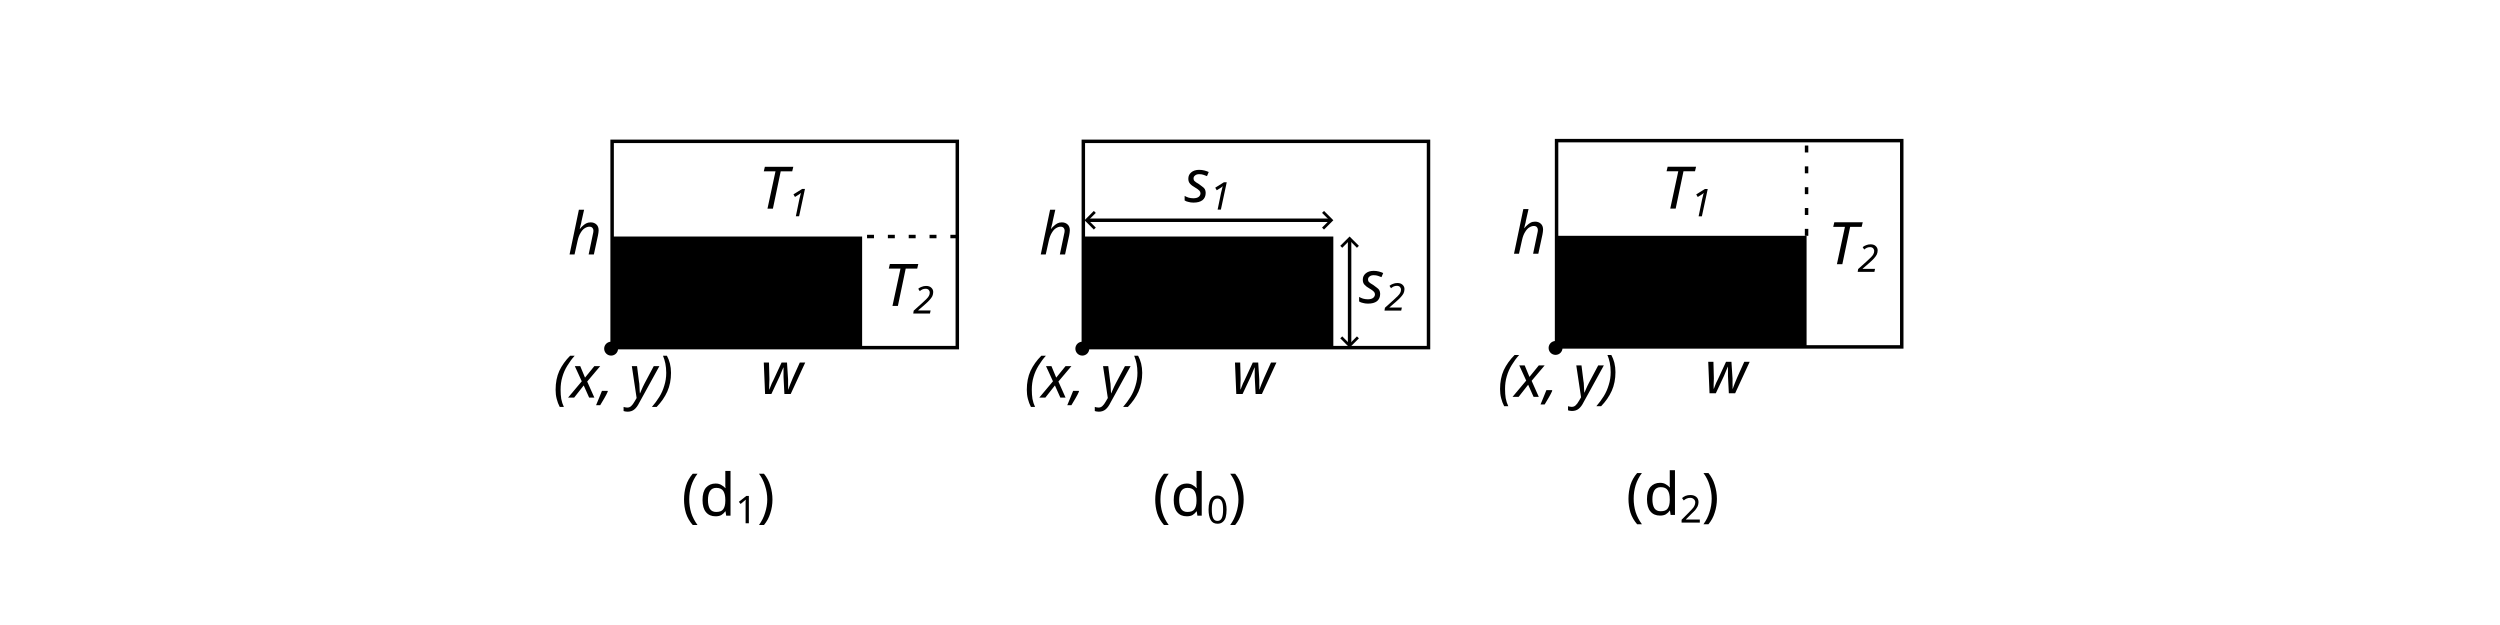
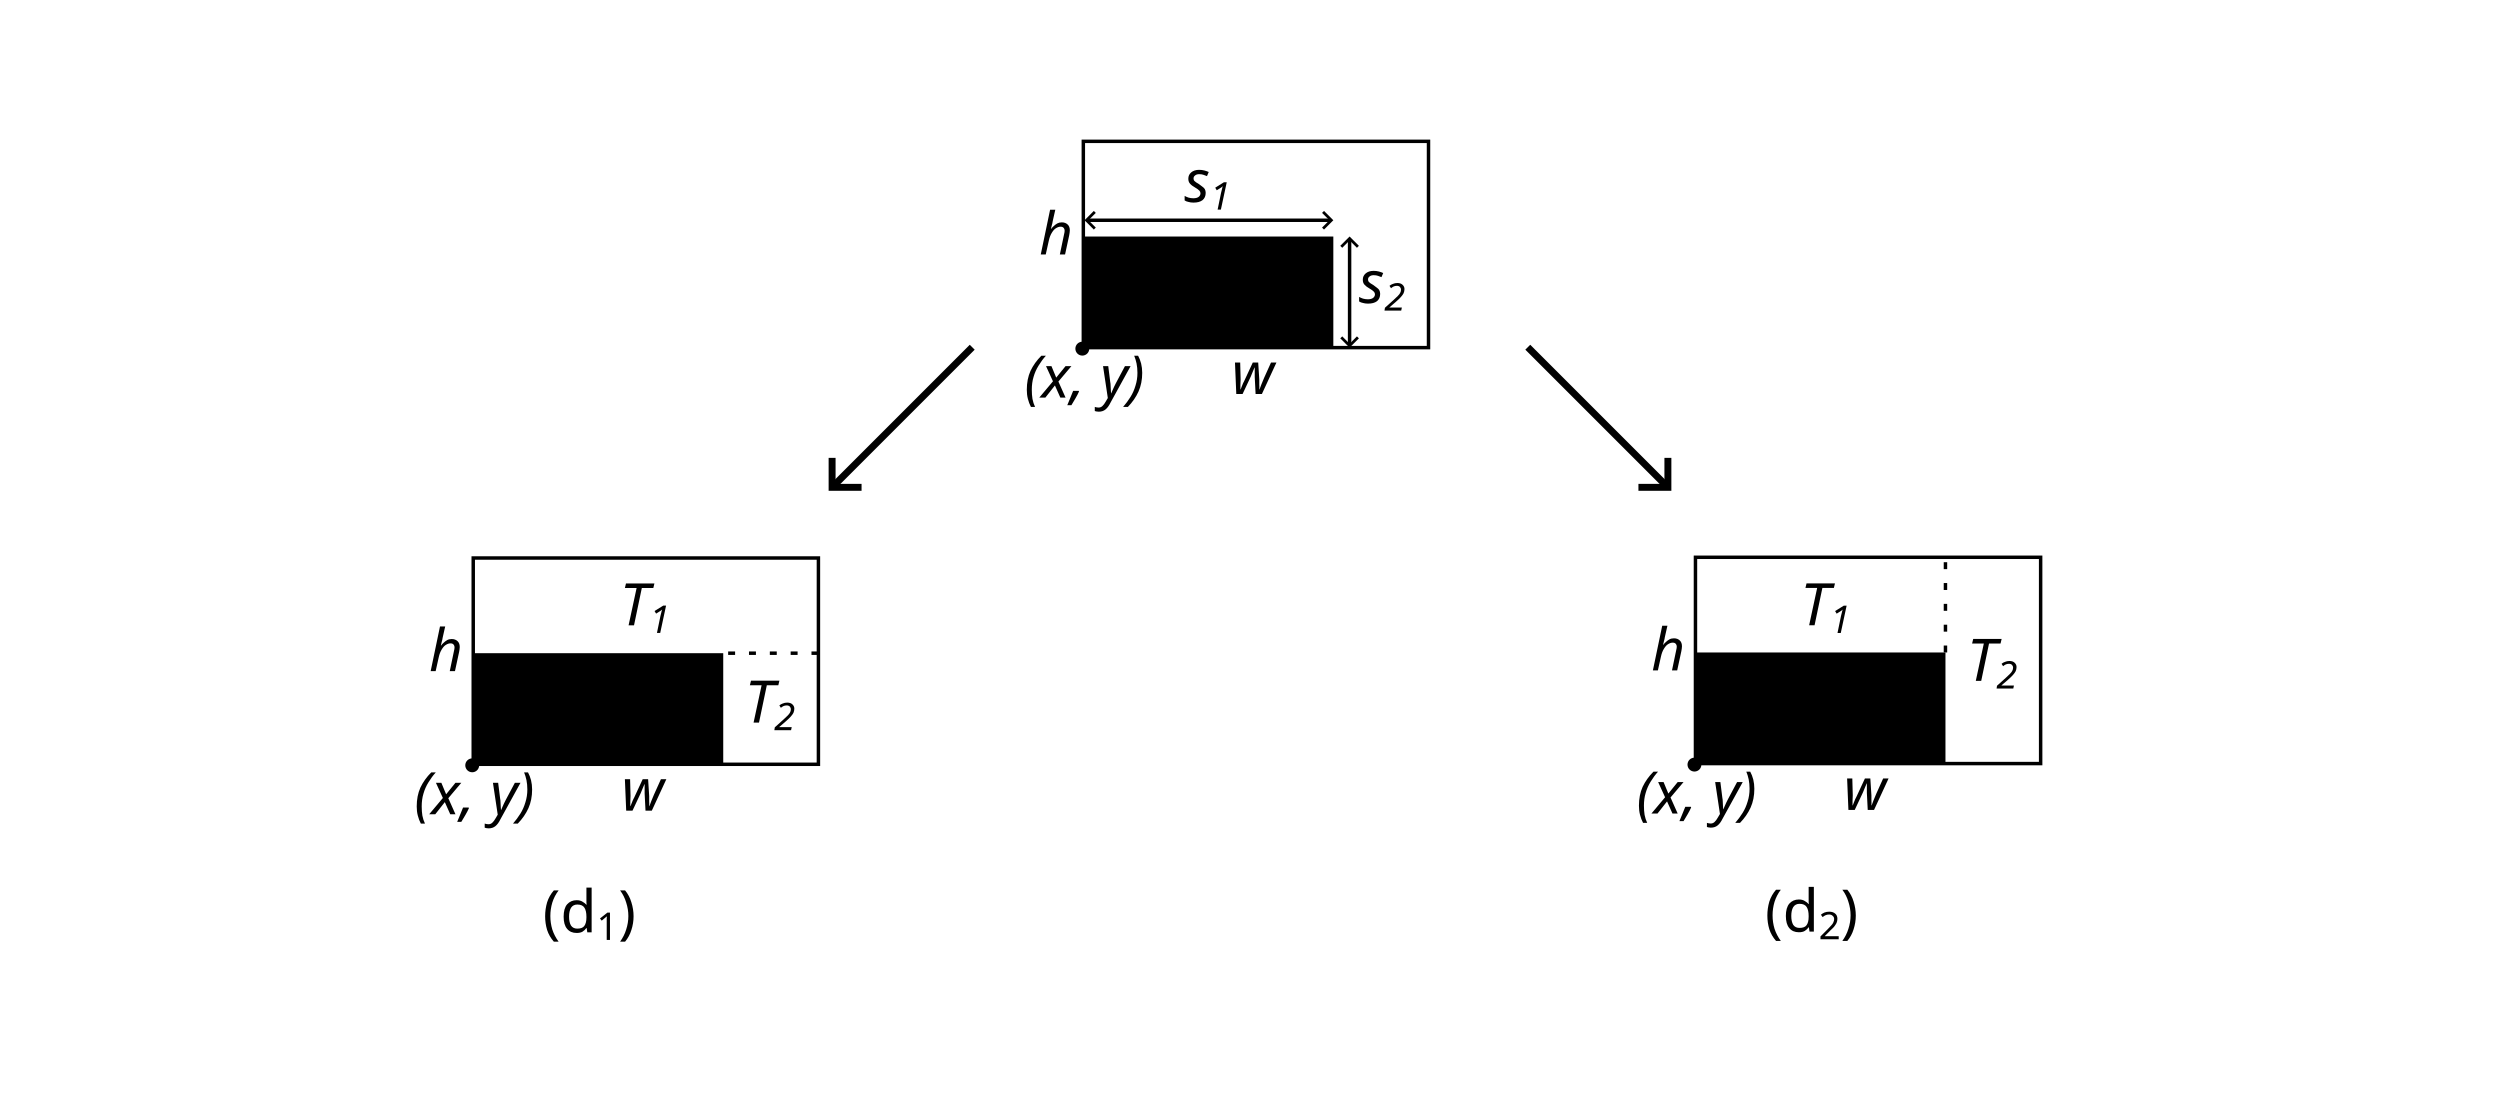
- <svg xmlns="http://www.w3.org/2000/svg" width="180mm" height="45mm" viewBox="0 0 180 45" version="1.1" id="svg1">
+ <svg xmlns="http://www.w3.org/2000/svg" width="180mm" height="80mm" viewBox="0 0 180 80" version="1.1" id="svg1">
  <defs id="defs1">
+     <marker style="overflow:visible" id="marker9" refX="0" refY="0" orient="auto-start-reverse" markerWidth="1" markerHeight="1" viewBox="0 0 1 1" preserveAspectRatio="xMidYMid">
+       <path style="fill:none;stroke:context-stroke;stroke-width:1;stroke-linecap:butt" d="M 3,-3 0,0 3,3" transform="rotate(180,0.125,0)" id="path9" />
+     </marker>
    <marker style="overflow:visible" id="ArrowWide" refX="0" refY="0" orient="auto-start-reverse" markerWidth="0.2" markerHeight="0.2" viewBox="0 0 1 1" preserveAspectRatio="xMidYMid" markerUnits="userSpaceOnUse">
      <path style="fill:none;stroke:context-stroke;stroke-width:1;stroke-linecap:butt" d="M 3,-3 0,0 3,3" transform="rotate(180,0.125,0)" id="path2" />
    </marker>
    <linearGradient id="swatch1">
      <stop style="stop-color:#000000;stop-opacity:1;" offset="0" id="stop1" />
    </linearGradient>
    <marker style="overflow:visible" id="ArrowWide-3" refX="0" refY="0" orient="auto-start-reverse" markerWidth="0.2" markerHeight="0.2" viewBox="0 0 1 1" preserveAspectRatio="xMidYMid" markerUnits="userSpaceOnUse">
      <path style="fill:none;stroke:context-stroke;stroke-width:1;stroke-linecap:butt" d="M 3,-3 0,0 3,3" transform="rotate(180,0.125,0)" id="path2-6" />
    </marker>
+     <marker style="overflow:visible" id="marker9-7" refX="0" refY="0" orient="auto-start-reverse" markerWidth="1" markerHeight="1" viewBox="0 0 1 1" preserveAspectRatio="xMidYMid">
+       <path style="fill:none;stroke:context-stroke;stroke-width:1;stroke-linecap:butt" d="M 3,-3 0,0 3,3" transform="rotate(180,0.125,0)" id="path9-5" />
+     </marker>
  </defs>
  <g id="layer1">
-     <g id="g3-5" transform="translate(102,0.05161095)">
+     <g id="g3-5" transform="translate(112,30.05161)">
      <rect style="fill:#000000;fill-opacity:0;stroke:#000000;stroke-width:0.25;stroke-dasharray:none;stroke-opacity:1" id="rect1-1" width="24.853" height="14.853" x="10.073" y="10.073" />
      <circle style="fill:#000000;fill-opacity:1;stroke:none;stroke-width:0.072;stroke-dasharray:none;stroke-opacity:1" id="path2-8" cx="10" cy="25" r="0.5" />
      <text xml:space="preserve" style="font-size:4.233px;text-align:start;writing-mode:lr-tb;direction:ltr;text-anchor:start;fill:#000000;fill-opacity:1;stroke:none;stroke-width:0.25;stroke-dasharray:none;stroke-opacity:1" x="6.881" y="18.217" id="text2-7">
        <tspan id="tspan2-6" style="font-style:italic;font-variant:normal;font-weight:normal;font-stretch:normal;font-size:4.233px;font-family:sans-serif;-inkscape-font-specification:'sans-serif Italic';stroke-width:0.25" x="6.881" y="18.217">h</tspan>
      </text>
      <text xml:space="preserve" style="font-size:4.233px;text-align:start;writing-mode:lr-tb;direction:ltr;text-anchor:start;fill:#000000;fill-opacity:1;stroke:none;stroke-width:0.25;stroke-dasharray:none;stroke-opacity:1" x="20.759" y="28.269" id="text2-3-3">
        <tspan id="tspan2-9-5" style="font-style:italic;font-variant:normal;font-weight:normal;font-stretch:normal;font-size:4.233px;font-family:sans-serif;-inkscape-font-specification:'sans-serif Italic';stroke-width:0.25" x="20.759" y="28.269">w</tspan>
      </text>
      <text xml:space="preserve" style="font-size:4.233px;text-align:start;writing-mode:lr-tb;direction:ltr;text-anchor:start;fill:#000000;fill-opacity:1;stroke:none;stroke-width:0.25;stroke-dasharray:none;stroke-opacity:1" x="5.831" y="28.523" id="text2-1-0">
        <tspan id="tspan2-5-8" style="font-style:italic;font-variant:normal;font-weight:normal;font-stretch:normal;font-size:4.233px;font-family:sans-serif;-inkscape-font-specification:'sans-serif Italic';stroke-width:0.25" x="5.831" y="28.523">(x, y)</tspan>
      </text>
      <text xml:space="preserve" style="font-style:italic;font-variant:normal;font-weight:normal;font-stretch:normal;font-size:4.233px;font-family:sans-serif;-inkscape-font-specification:'sans-serif Italic';text-align:center;writing-mode:lr-tb;direction:ltr;text-anchor:middle;fill:#000000;fill-opacity:1;stroke:none;stroke-width:0.25;stroke-dasharray:none;stroke-opacity:1" x="22.288" y="37.023" id="text3-0">
        <tspan id="tspan3-4" style="font-style:normal;font-variant:normal;font-weight:normal;font-stretch:normal;font-family:sans-serif;-inkscape-font-specification:sans-serif;stroke-width:0.25" x="22.288" y="37.023">(d<tspan style="font-size:65%;baseline-shift:sub" id="tspan9">2</tspan>)</tspan>
      </text>
      <rect style="display:inline;fill:#000000;fill-opacity:1;stroke:none;stroke-width:0.137;stroke-dasharray:none;stroke-opacity:1" id="rect2-0-1-1-3" width="18" height="8" x="-23.853" y="16.875" ry="0" transform="translate(33.92661,0.05161095)" />
      <path style="fill:#000000;stroke:#000000;stroke-width:0.25;stroke-dasharray:0.5, 1;stroke-dashoffset:0;stroke-opacity:1" d="M -39.927,16.875 V 10.022" id="path3" transform="translate(68,0.05161095)" />
      <text xml:space="preserve" style="font-size:4.233px;text-align:start;writing-mode:lr-tb;direction:ltr;text-anchor:start;fill:#000000;fill-opacity:1;stroke:none;stroke-width:0.25;stroke-dasharray:none;stroke-opacity:1" x="17.619" y="14.971" id="text2-7-6">
        <tspan id="tspan2-6-1" style="font-style:italic;font-variant:normal;font-weight:normal;font-stretch:normal;font-size:4.233px;font-family:sans-serif;-inkscape-font-specification:'sans-serif Italic';stroke-width:0.25" x="17.619" y="14.971">T<tspan style="font-size:65%;baseline-shift:sub" id="tspan4">1</tspan>
        </tspan>
      </text>
      <text xml:space="preserve" style="font-size:4.233px;text-align:start;writing-mode:lr-tb;direction:ltr;text-anchor:start;fill:#000000;fill-opacity:1;stroke:none;stroke-width:0.25;stroke-dasharray:none;stroke-opacity:1" x="29.619" y="18.971" id="text2-7-6-0">
        <tspan id="tspan2-6-1-2" style="font-style:italic;font-variant:normal;font-weight:normal;font-stretch:normal;font-size:4.233px;font-family:sans-serif;-inkscape-font-specification:'sans-serif Italic';stroke-width:0.25" x="29.619" y="18.971">T<tspan style="font-size:65%;baseline-shift:sub" id="tspan5">2</tspan>
        </tspan>
      </text>
    </g>
-     <g id="g3-5-3" transform="translate(34,0.1032219)">
+     <g id="g3-5-3" transform="translate(24,30.10322)">
      <rect style="fill:#000000;fill-opacity:0;stroke:#000000;stroke-width:0.25;stroke-dasharray:none;stroke-opacity:1" id="rect1-1-4" width="24.853" height="14.853" x="10.073" y="10.073" />
      <circle style="fill:#000000;fill-opacity:1;stroke:none;stroke-width:0.072;stroke-dasharray:none;stroke-opacity:1" id="path2-8-5" cx="10" cy="25" r="0.5" />
      <text xml:space="preserve" style="font-size:4.233px;text-align:start;writing-mode:lr-tb;direction:ltr;text-anchor:start;fill:#000000;fill-opacity:1;stroke:none;stroke-width:0.25;stroke-dasharray:none;stroke-opacity:1" x="6.881" y="18.217" id="text2-7-0">
        <tspan id="tspan2-6-8" style="font-style:italic;font-variant:normal;font-weight:normal;font-stretch:normal;font-size:4.233px;font-family:sans-serif;-inkscape-font-specification:'sans-serif Italic';stroke-width:0.25" x="6.881" y="18.217">h</tspan>
      </text>
      <text xml:space="preserve" style="font-size:4.233px;text-align:start;writing-mode:lr-tb;direction:ltr;text-anchor:start;fill:#000000;fill-opacity:1;stroke:none;stroke-width:0.25;stroke-dasharray:none;stroke-opacity:1" x="20.759" y="28.269" id="text2-3-3-3">
        <tspan id="tspan2-9-5-5" style="font-style:italic;font-variant:normal;font-weight:normal;font-stretch:normal;font-size:4.233px;font-family:sans-serif;-inkscape-font-specification:'sans-serif Italic';stroke-width:0.25" x="20.759" y="28.269">w</tspan>
      </text>
      <text xml:space="preserve" style="font-size:4.233px;text-align:start;writing-mode:lr-tb;direction:ltr;text-anchor:start;fill:#000000;fill-opacity:1;stroke:none;stroke-width:0.25;stroke-dasharray:none;stroke-opacity:1" x="5.831" y="28.523" id="text2-1-0-6">
        <tspan id="tspan2-5-8-5" style="font-style:italic;font-variant:normal;font-weight:normal;font-stretch:normal;font-size:4.233px;font-family:sans-serif;-inkscape-font-specification:'sans-serif Italic';stroke-width:0.25" x="5.831" y="28.523">(x, y)</tspan>
      </text>
      <text xml:space="preserve" style="font-style:italic;font-variant:normal;font-weight:normal;font-stretch:normal;font-size:4.233px;font-family:sans-serif;-inkscape-font-specification:'sans-serif Italic';text-align:center;writing-mode:lr-tb;direction:ltr;text-anchor:middle;fill:#000000;fill-opacity:1;stroke:none;stroke-width:0.25;stroke-dasharray:none;stroke-opacity:1" x="22.288" y="37.023" id="text3-0-9">
        <tspan id="tspan3-4-9" style="font-style:normal;font-variant:normal;font-weight:normal;font-stretch:normal;font-family:sans-serif;-inkscape-font-specification:sans-serif;stroke-width:0.25" x="22.288" y="37.023">(d<tspan style="font-size:65%;baseline-shift:sub" id="tspan8">1</tspan>)</tspan>
      </text>
      <rect style="display:inline;fill:#000000;fill-opacity:1;stroke:none;stroke-width:0.137;stroke-dasharray:none;stroke-opacity:1" id="rect2-0-1-1-3-1" width="18" height="8" x="112.073" y="17.03" ry="0" transform="translate(-102,-0.1032219)" />
      <path style="fill:#000000;stroke:#000000;stroke-width:0.25;stroke-dasharray:0.5, 1;stroke-dashoffset:0;stroke-opacity:1" d="m 136.927,17.03 h -6.853" id="path3-3" transform="translate(-102,-0.1032219)" />
      <text xml:space="preserve" style="font-size:4.233px;text-align:start;writing-mode:lr-tb;direction:ltr;text-anchor:start;fill:#000000;fill-opacity:1;stroke:none;stroke-width:0.25;stroke-dasharray:none;stroke-opacity:1" x="20.619" y="14.919" id="text2-7-6-2">
        <tspan id="tspan2-6-1-8" style="font-style:italic;font-variant:normal;font-weight:normal;font-stretch:normal;font-size:4.233px;font-family:sans-serif;-inkscape-font-specification:'sans-serif Italic';stroke-width:0.25" x="20.619" y="14.919">T<tspan style="font-size:65%;baseline-shift:sub" id="tspan4-9">1</tspan>
        </tspan>
      </text>
      <text xml:space="preserve" style="font-size:4.233px;text-align:start;writing-mode:lr-tb;direction:ltr;text-anchor:start;fill:#000000;fill-opacity:1;stroke:none;stroke-width:0.25;stroke-dasharray:none;stroke-opacity:1" x="29.619" y="21.919" id="text2-7-6-0-7">
        <tspan id="tspan2-6-1-2-3" style="font-style:italic;font-variant:normal;font-weight:normal;font-stretch:normal;font-size:4.233px;font-family:sans-serif;-inkscape-font-specification:'sans-serif Italic';stroke-width:0.25" x="29.619" y="21.919">T<tspan style="font-size:65%;baseline-shift:sub" id="tspan5-6">2</tspan>
        </tspan>
      </text>
    </g>
    <g id="g3-5-3-7" transform="translate(67.92661,0.1032219)" style="display:inline">
      <rect style="fill:#000000;fill-opacity:0;stroke:#000000;stroke-width:0.25;stroke-dasharray:none;stroke-opacity:1" id="rect1-1-4-6" width="24.853" height="14.853" x="10.073" y="10.073" />
      <rect style="fill:#000000;fill-opacity:1;stroke:none;stroke-width:0.137;stroke-dasharray:none;stroke-opacity:1" id="rect2-0-1-1" width="18" height="8" x="10.073" y="16.927" ry="0" />
      <circle style="fill:#000000;fill-opacity:1;stroke:none;stroke-width:0.072;stroke-dasharray:none;stroke-opacity:1" id="path2-8-5-5" cx="10" cy="25" r="0.5" />
      <text xml:space="preserve" style="font-size:4.233px;text-align:start;writing-mode:lr-tb;direction:ltr;text-anchor:start;fill:#000000;fill-opacity:1;stroke:none;stroke-width:0.25;stroke-dasharray:none;stroke-opacity:1" x="6.881" y="18.217" id="text2-7-0-0">
        <tspan id="tspan2-6-8-6" style="font-style:italic;font-variant:normal;font-weight:normal;font-stretch:normal;font-size:4.233px;font-family:sans-serif;-inkscape-font-specification:'sans-serif Italic';stroke-width:0.25" x="6.881" y="18.217">h</tspan>
      </text>
      <text xml:space="preserve" style="font-size:4.233px;text-align:start;writing-mode:lr-tb;direction:ltr;text-anchor:start;fill:#000000;fill-opacity:1;stroke:none;stroke-width:0.25;stroke-dasharray:none;stroke-opacity:1" x="20.759" y="28.269" id="text2-3-3-3-5">
        <tspan id="tspan2-9-5-5-0" style="font-style:italic;font-variant:normal;font-weight:normal;font-stretch:normal;font-size:4.233px;font-family:sans-serif;-inkscape-font-specification:'sans-serif Italic';stroke-width:0.25" x="20.759" y="28.269">w</tspan>
      </text>
      <text xml:space="preserve" style="font-size:4.233px;text-align:start;writing-mode:lr-tb;direction:ltr;text-anchor:start;display:inline;fill:#000000;fill-opacity:1;stroke:none;stroke-width:0.25;stroke-dasharray:none;stroke-opacity:1" x="17.352" y="14.438" id="text2-3-3-3-5-2">
        <tspan id="tspan2-9-5-5-0-0" style="font-style:italic;font-variant:normal;font-weight:normal;font-stretch:normal;font-size:4.233px;font-family:sans-serif;-inkscape-font-specification:'sans-serif Italic';stroke-width:0.25" x="17.352" y="14.438">s<tspan style="font-size:65%;baseline-shift:sub" id="tspan6">1</tspan>
        </tspan>
      </text>
      <text xml:space="preserve" style="font-size:4.233px;text-align:start;writing-mode:lr-tb;direction:ltr;text-anchor:start;display:inline;fill:#000000;fill-opacity:1;stroke:none;stroke-width:0.25;stroke-dasharray:none;stroke-opacity:1" x="29.915" y="21.708" id="text2-3-3-3-5-2-9">
        <tspan id="tspan2-9-5-5-0-0-2" style="font-style:italic;font-variant:normal;font-weight:normal;font-stretch:normal;font-size:4.233px;font-family:sans-serif;-inkscape-font-specification:'sans-serif Italic';stroke-width:0.25" x="29.915" y="21.708">s<tspan style="font-size:65%;baseline-shift:sub" id="tspan7">2</tspan>
        </tspan>
      </text>
      <text xml:space="preserve" style="font-size:4.233px;text-align:start;writing-mode:lr-tb;direction:ltr;text-anchor:start;fill:#000000;fill-opacity:1;stroke:none;stroke-width:0.25;stroke-dasharray:none;stroke-opacity:1" x="5.831" y="28.523" id="text2-1-0-6-8">
        <tspan id="tspan2-5-8-5-1" style="font-style:italic;font-variant:normal;font-weight:normal;font-stretch:normal;font-size:4.233px;font-family:sans-serif;-inkscape-font-specification:'sans-serif Italic';stroke-width:0.25" x="5.831" y="28.523">(x, y)</tspan>
      </text>
-       <text xml:space="preserve" style="font-style:italic;font-variant:normal;font-weight:normal;font-stretch:normal;font-size:4.233px;line-height:0;font-family:sans-serif;-inkscape-font-specification:'sans-serif Italic';text-align:center;writing-mode:lr-tb;direction:ltr;text-anchor:middle;fill:#000000;fill-opacity:1;stroke:none;stroke-width:0.25;stroke-dasharray:none;stroke-opacity:1" x="22.288" y="37.023" id="text3-0-9-2">
+       <text xml:space="preserve" style="font-style:italic;font-variant:normal;font-weight:normal;font-stretch:normal;font-size:4.233px;line-height:0;font-family:sans-serif;-inkscape-font-specification:'sans-serif Italic';text-align:center;writing-mode:lr-tb;direction:ltr;text-anchor:middle;display:none;fill:#000000;fill-opacity:1;stroke:none;stroke-width:0.25;stroke-dasharray:none;stroke-opacity:1" x="22.288" y="37.023" id="text3-0-9-2">
        <tspan id="tspan3-4-9-2" style="font-style:normal;font-variant:normal;font-weight:normal;font-stretch:normal;line-height:0;font-family:sans-serif;-inkscape-font-specification:sans-serif;stroke-width:0.25" x="22.288" y="37.023">(d<tspan style="font-size:65%;baseline-shift:sub" id="tspan1">0</tspan>)</tspan>
      </text>
      <path style="fill:#000000;stroke:#000000;stroke-width:0.25;stroke-dasharray:none;marker-start:url(#ArrowWide);marker-end:url(#ArrowWide)" d="M 10.35,15.755 H 27.882" id="path1" />
      <path style="display:inline;fill:#000000;stroke:#000000;stroke-width:0.25;stroke-dasharray:none;marker-start:url(#ArrowWide-3);marker-end:url(#ArrowWide-3)" d="m 29.244,17.117 v 7.62" id="path3-6" />
    </g>
+     <path style="display:inline;fill:none;fill-rule:evenodd;stroke:#000000;stroke-width:0.5;stroke-linecap:butt;stroke-linejoin:miter;stroke-dasharray:none;stroke-opacity:1;marker-end:url(#marker9)" d="m 2.073,24.897 -10,10" id="path4" transform="translate(67.92661,0.1032219)" />
+     <path style="display:inline;fill:none;fill-rule:evenodd;stroke:#000000;stroke-width:0.5;stroke-linecap:butt;stroke-linejoin:miter;stroke-dasharray:none;stroke-opacity:1;marker-end:url(#marker9-7)" d="m 110,25 10,10" id="path4-6" />
  </g>
</svg>
